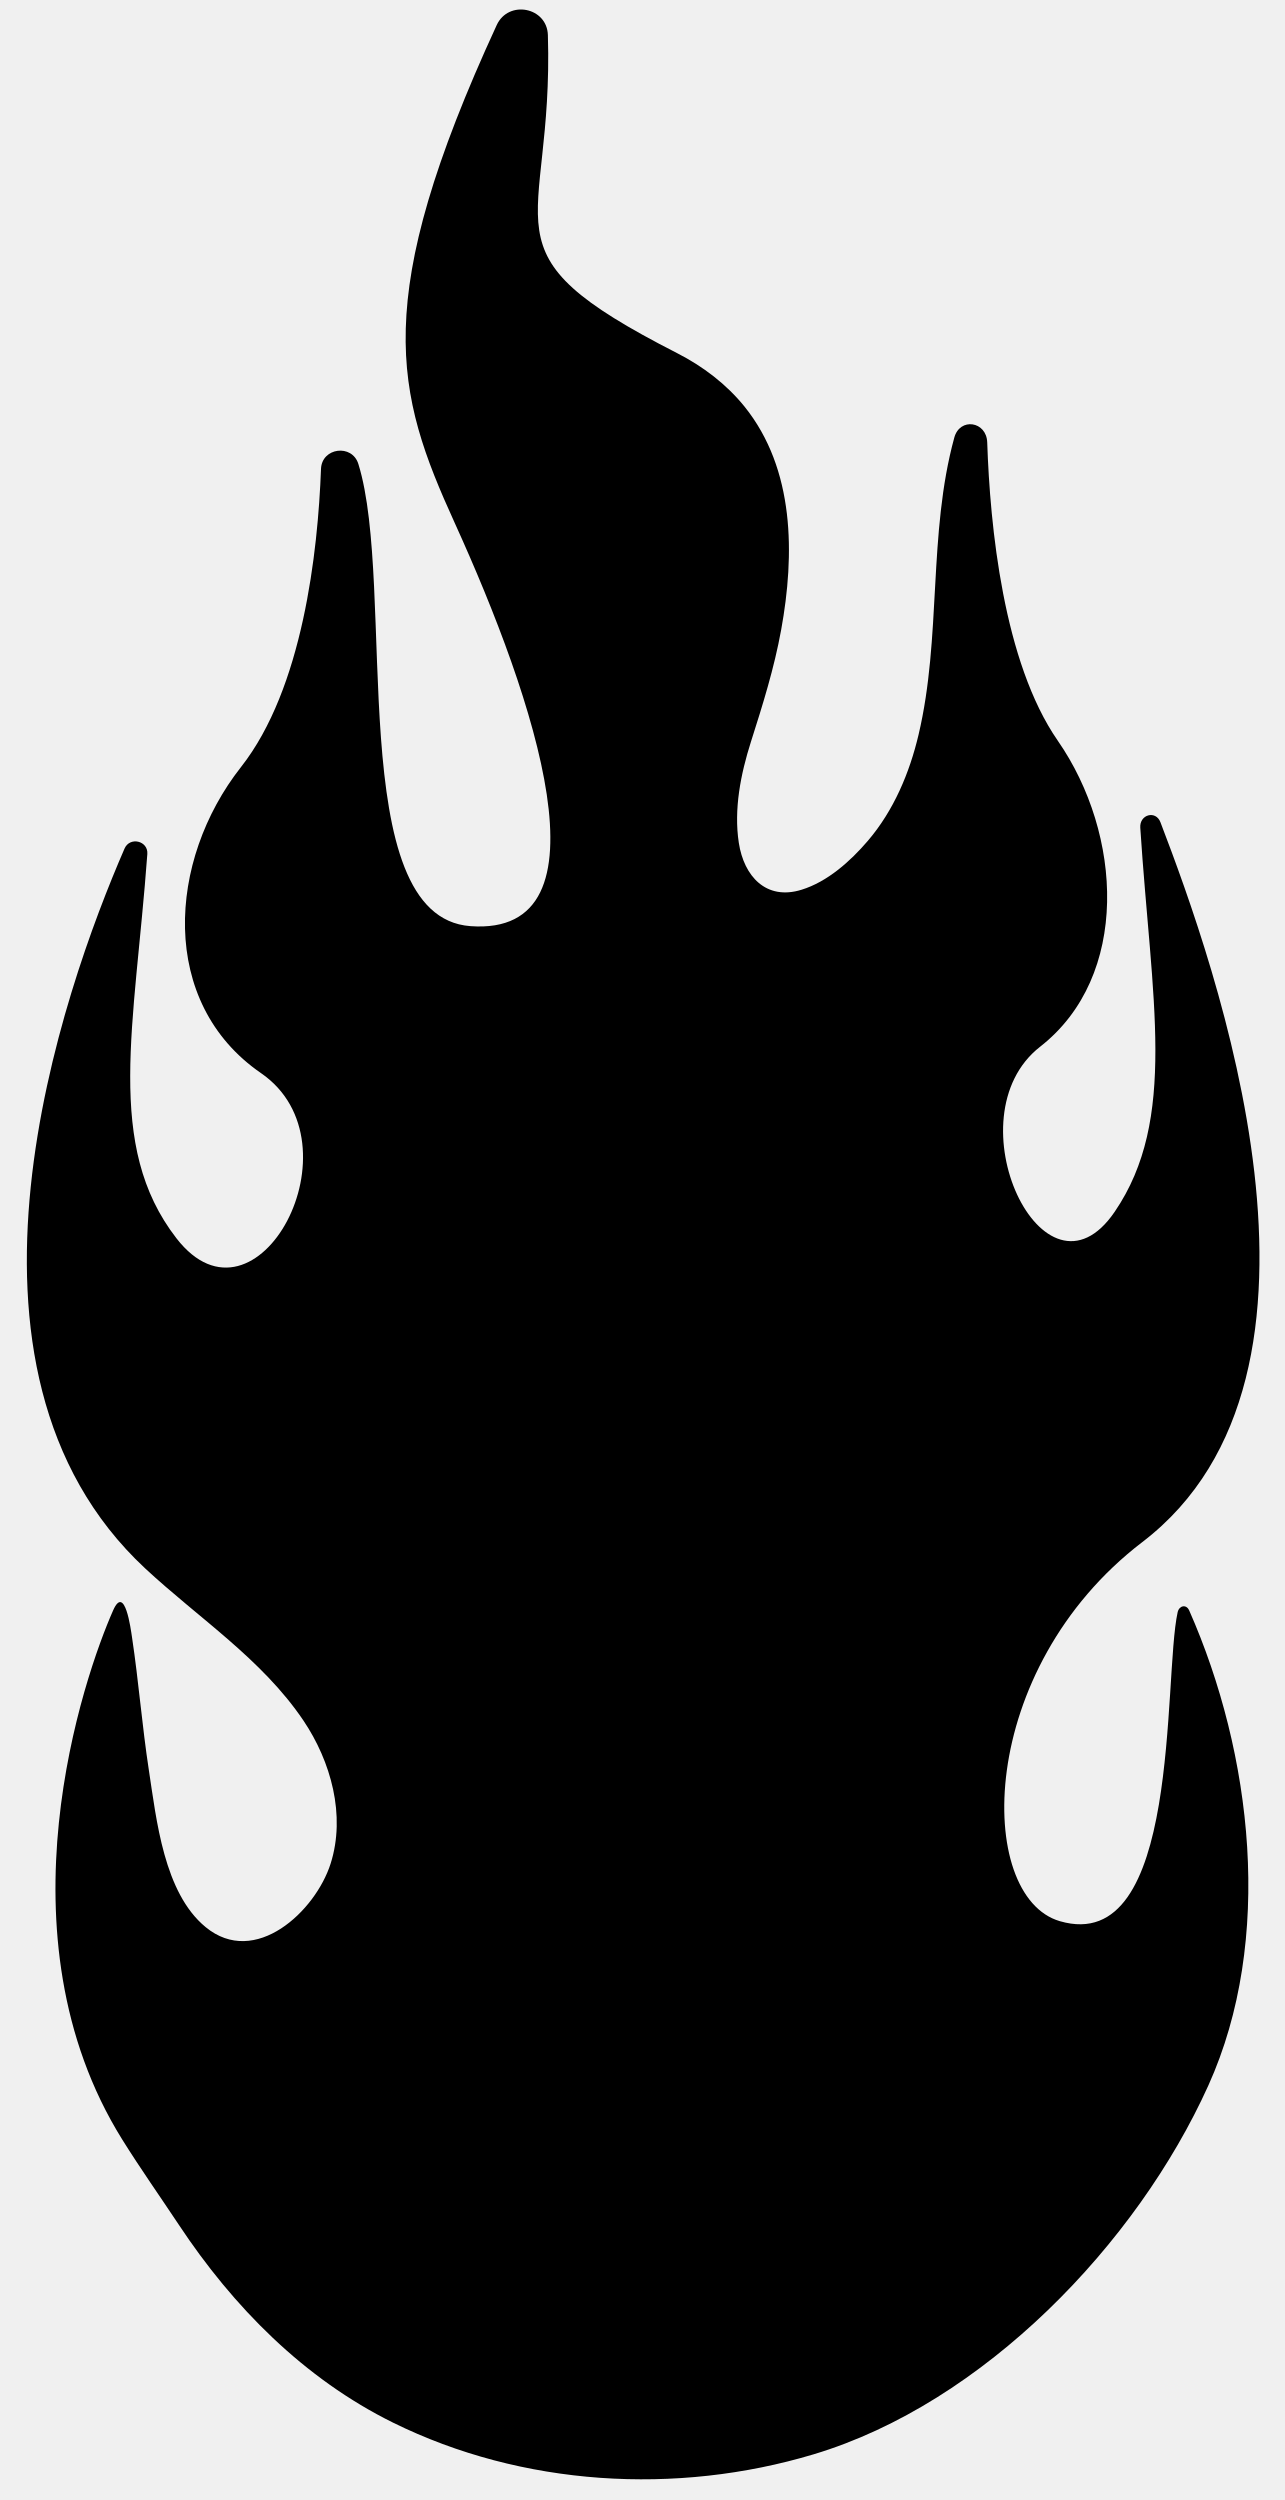
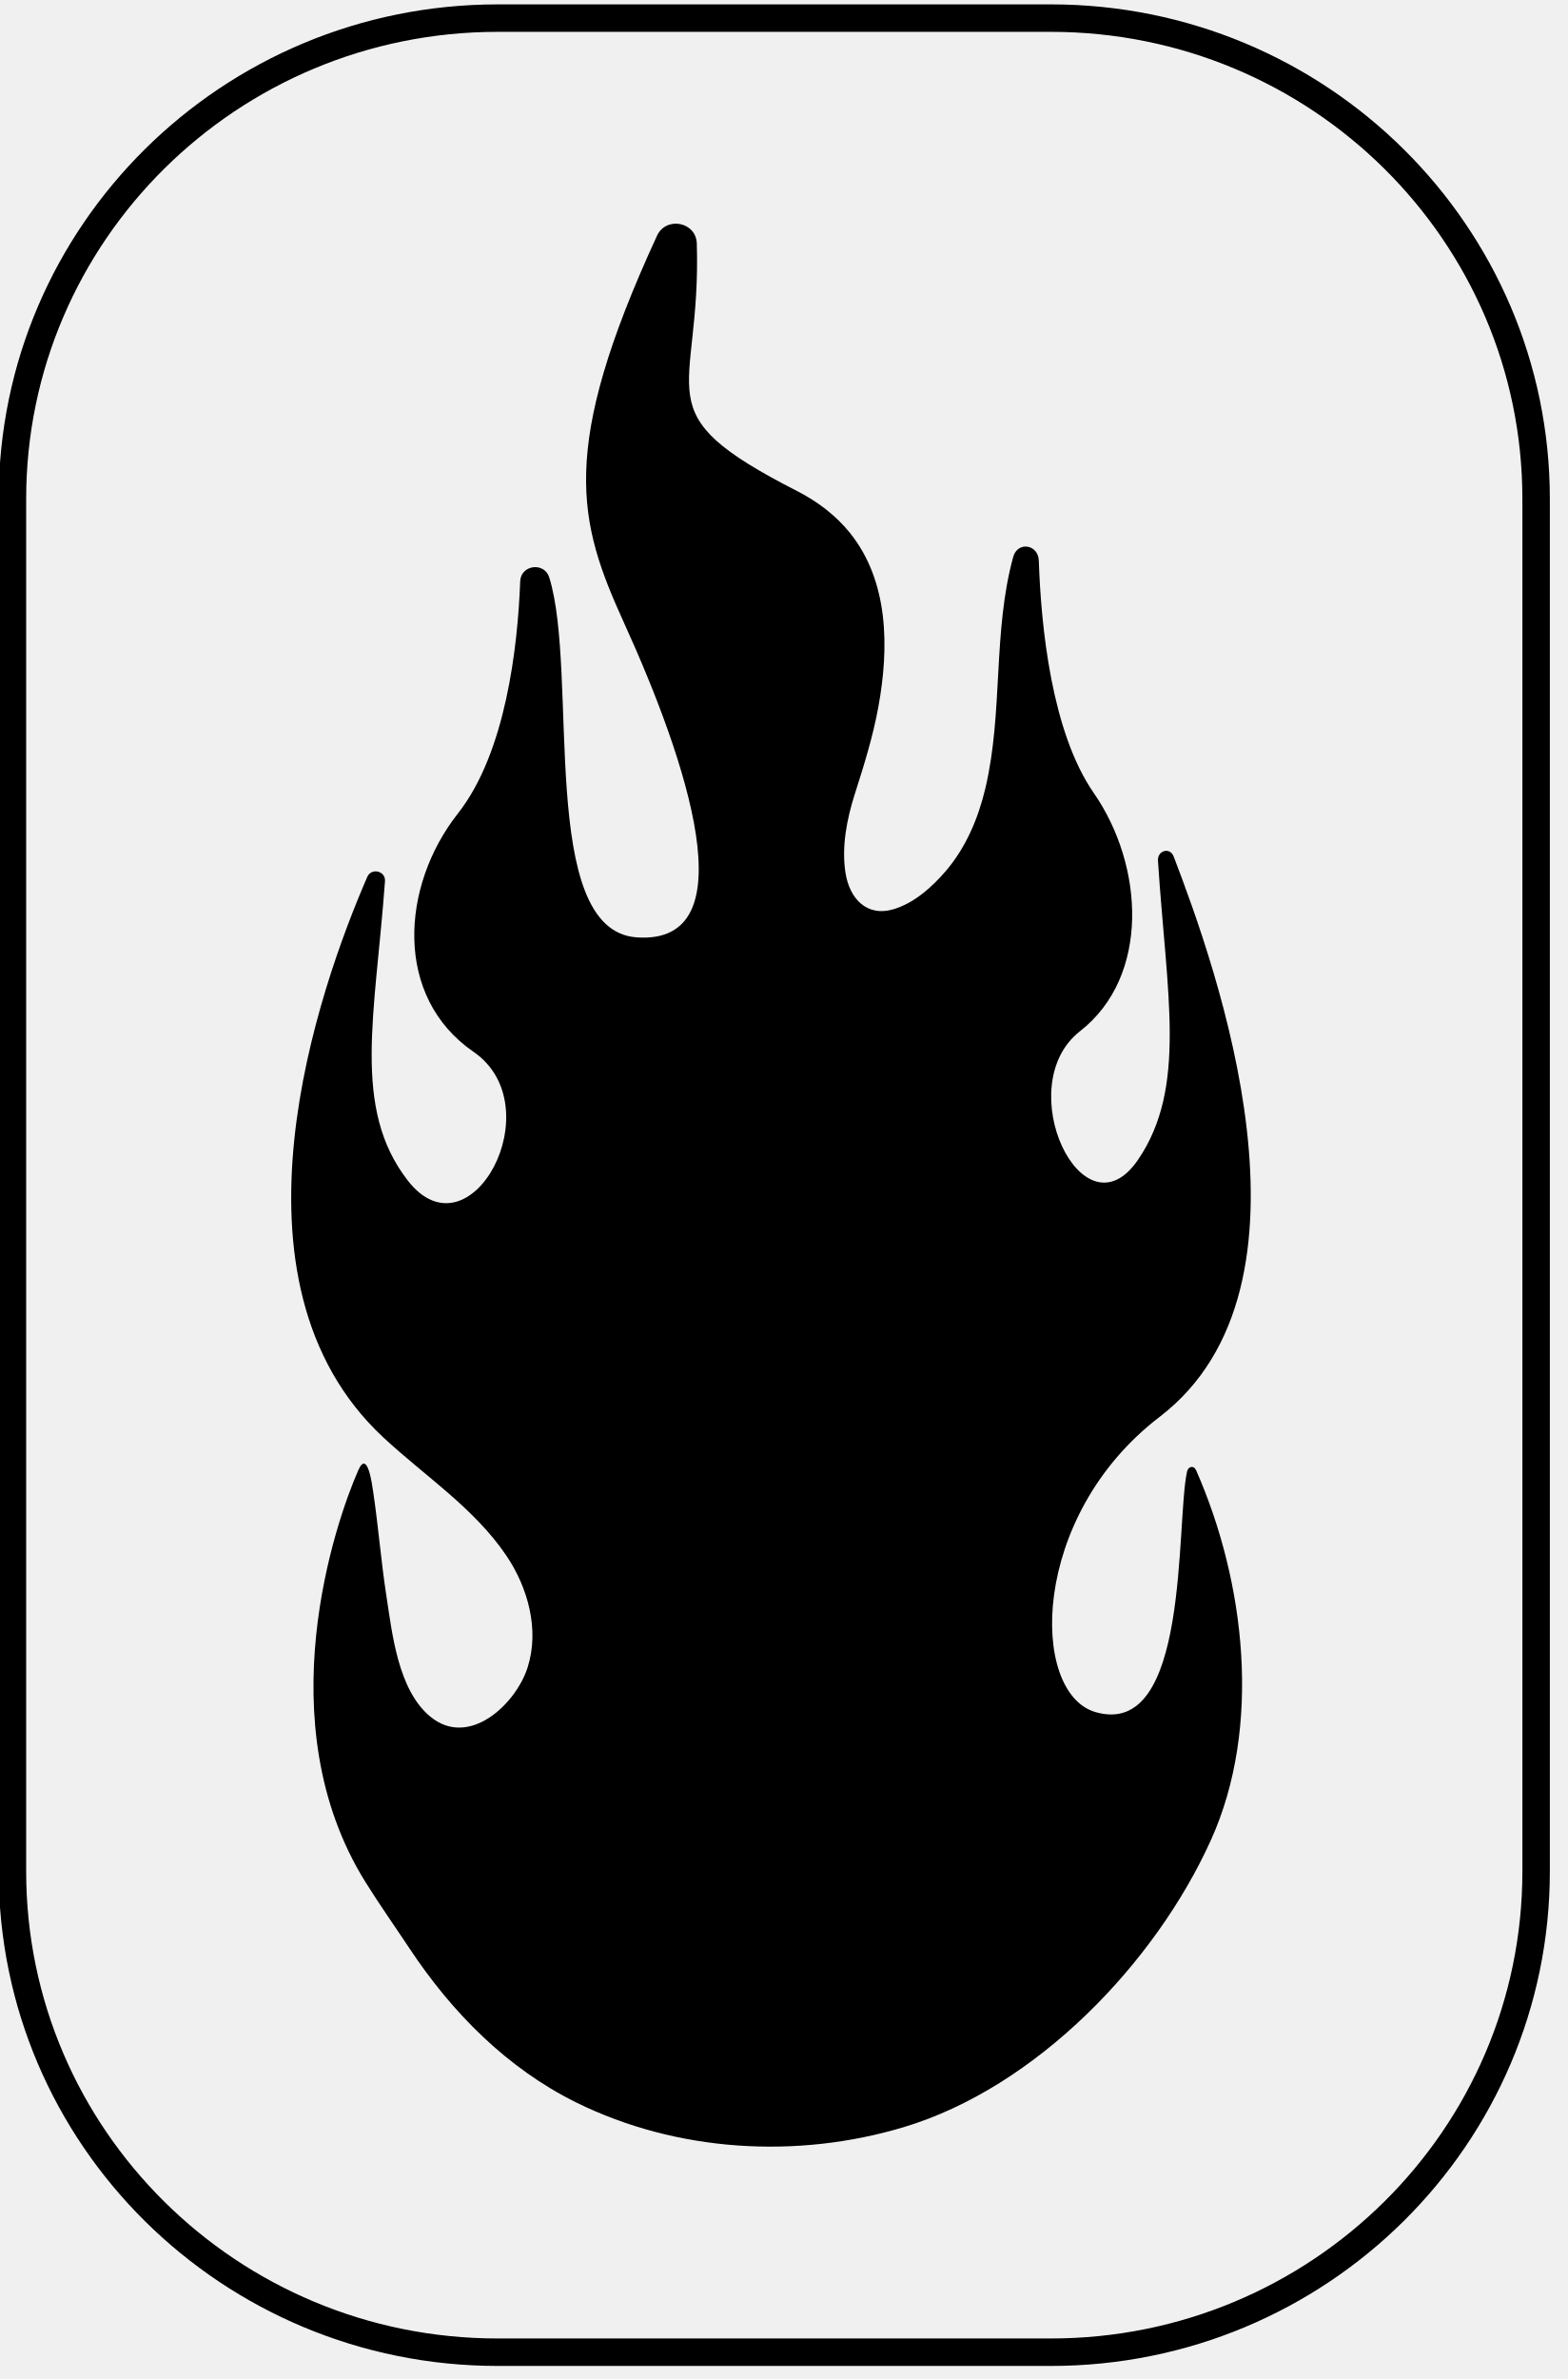
- <svg xmlns="http://www.w3.org/2000/svg" width="37" height="72" viewBox="0 0 37 72" fill="none">
-   <path d="M34.246 46.377C34.165 46.195 33.959 46.238 33.916 46.433C33.495 48.334 34.025 56.35 30.524 55.33C28.092 54.62 28.092 48.09 32.9 44.411C39.239 39.562 34.988 27.776 33.42 23.679C33.285 23.328 32.816 23.456 32.84 23.837C33.161 28.794 33.925 32.229 32.102 34.901C30.068 37.881 27.357 32.173 29.956 30.145C32.554 28.116 32.331 24.024 30.464 21.332C28.895 19.068 28.512 15.143 28.432 12.741C28.412 12.129 27.644 12.016 27.484 12.602C26.722 15.383 27.119 18.35 26.455 21.157C26.195 22.26 25.739 23.345 24.993 24.217C24.493 24.801 23.835 25.394 23.083 25.625C22.064 25.941 21.425 25.235 21.278 24.275C21.129 23.309 21.333 22.287 21.626 21.366C21.966 20.299 22.298 19.241 22.498 18.136C22.891 15.976 22.893 13.515 21.444 11.712C20.921 11.064 20.246 10.551 19.502 10.171C13.698 7.206 15.954 6.752 15.779 1.01C15.755 0.205 14.645 -0.011 14.306 0.721C10.644 8.669 11.386 11.303 13.094 15.056C15.401 20.128 17.709 26.976 13.549 26.673C9.878 26.404 11.422 16.907 10.321 13.363C10.14 12.777 9.269 12.89 9.245 13.503C9.155 15.904 8.72 19.83 6.94 22.092C4.822 24.786 4.568 28.877 7.517 30.906C10.465 32.935 7.388 38.642 5.081 35.662C3.012 32.99 3.88 29.554 4.243 24.596C4.272 24.215 3.74 24.087 3.587 24.438C1.808 28.535 -2.035 39.386 4.183 45.172C5.725 46.606 7.541 47.779 8.735 49.546C9.532 50.727 9.963 52.282 9.522 53.672C9.088 55.041 7.349 56.678 5.92 55.499C4.718 54.51 4.506 52.403 4.288 50.987C4.093 49.715 3.994 48.432 3.803 47.16C3.766 46.916 3.597 45.614 3.259 46.377C2.419 48.275 -0.158 55.719 3.522 61.621C4.042 62.454 4.61 63.259 5.152 64.076C6.714 66.434 8.752 68.504 11.322 69.773C15.038 71.606 19.473 71.872 23.43 70.685C28.327 69.216 32.742 64.619 34.8 60.063C36.696 55.869 36.07 50.504 34.247 46.377H34.246Z" fill="black" />
+ <svg xmlns="http://www.w3.org/2000/svg" width="58" height="88" viewBox="0 0 58 88" fill="none">
+   <g clip-path="url(#clip0_1_269)">
+     <path d="M44.246 54.377C44.165 54.195 43.959 54.238 43.916 54.433C43.495 56.334 44.025 64.35 40.525 63.33C38.092 62.62 38.092 56.09 42.9 52.411C49.239 47.562 44.988 35.776 43.42 31.679C43.285 31.328 42.816 31.456 42.84 31.837C43.161 36.794 43.925 40.229 42.102 42.901C40.068 45.881 37.357 40.173 39.956 38.145C42.554 36.116 42.331 32.025 40.464 29.332C38.895 27.068 38.512 23.143 38.432 20.741C38.412 20.129 37.644 20.016 37.484 20.602C36.722 23.383 37.119 26.35 36.455 29.157C36.195 30.26 35.739 31.345 34.993 32.217C34.493 32.801 33.835 33.394 33.083 33.625C32.064 33.941 31.425 33.235 31.278 32.275C31.129 31.309 31.333 30.287 31.626 29.366C31.966 28.299 32.298 27.241 32.498 26.136C32.891 23.976 32.893 21.515 31.444 19.712C30.921 19.064 30.246 18.551 29.502 18.171C23.698 15.206 25.954 14.752 25.779 9.01C25.755 8.205 24.645 7.989 24.306 8.721C20.644 16.669 21.386 19.303 23.094 23.056C25.401 28.128 27.709 34.975 23.549 34.673C19.878 34.404 21.422 24.907 20.321 21.363C20.14 20.777 19.269 20.89 19.245 21.503C19.155 23.904 18.72 27.83 16.94 30.092C14.822 32.786 14.568 36.877 17.517 38.906C20.465 40.935 17.388 46.642 15.081 43.662C13.012 40.99 13.88 37.554 14.243 32.596C14.272 32.215 13.74 32.087 13.587 32.438C11.808 36.535 7.965 47.386 14.183 53.172C15.725 54.606 17.541 55.779 18.735 57.546C19.532 58.727 19.963 60.282 19.522 61.672C19.088 63.041 17.349 64.678 15.92 63.499C14.718 62.51 14.507 60.403 14.288 58.987C14.093 57.715 13.994 56.432 13.803 55.16C13.766 54.916 13.597 53.614 13.259 54.377C12.419 56.275 9.842 63.719 13.522 69.621C14.041 70.454 14.61 71.259 15.152 72.076C16.714 74.434 18.752 76.504 21.322 77.773C25.038 79.606 29.473 79.872 33.43 78.685C38.327 77.216 42.742 72.619 44.8 68.063C46.696 63.869 46.07 58.504 44.247 54.377H44.246Z" fill="black" />
+     <path d="M38.877 0.67H18.413C8.498 0.67 0.46 8.634 0.46 18.458V69.221C0.46 79.045 8.498 87.009 18.413 87.009H38.877C48.792 87.009 56.83 79.045 56.83 69.221V18.458C56.83 8.634 48.792 0.67 38.877 0.67Z" stroke="black" stroke-width="1.016" />
+   </g>
+   <defs>
+     <clipPath id="clip0_1_269">
+       <rect width="58" height="88" fill="white" />
+     </clipPath>
+   </defs>
</svg>
